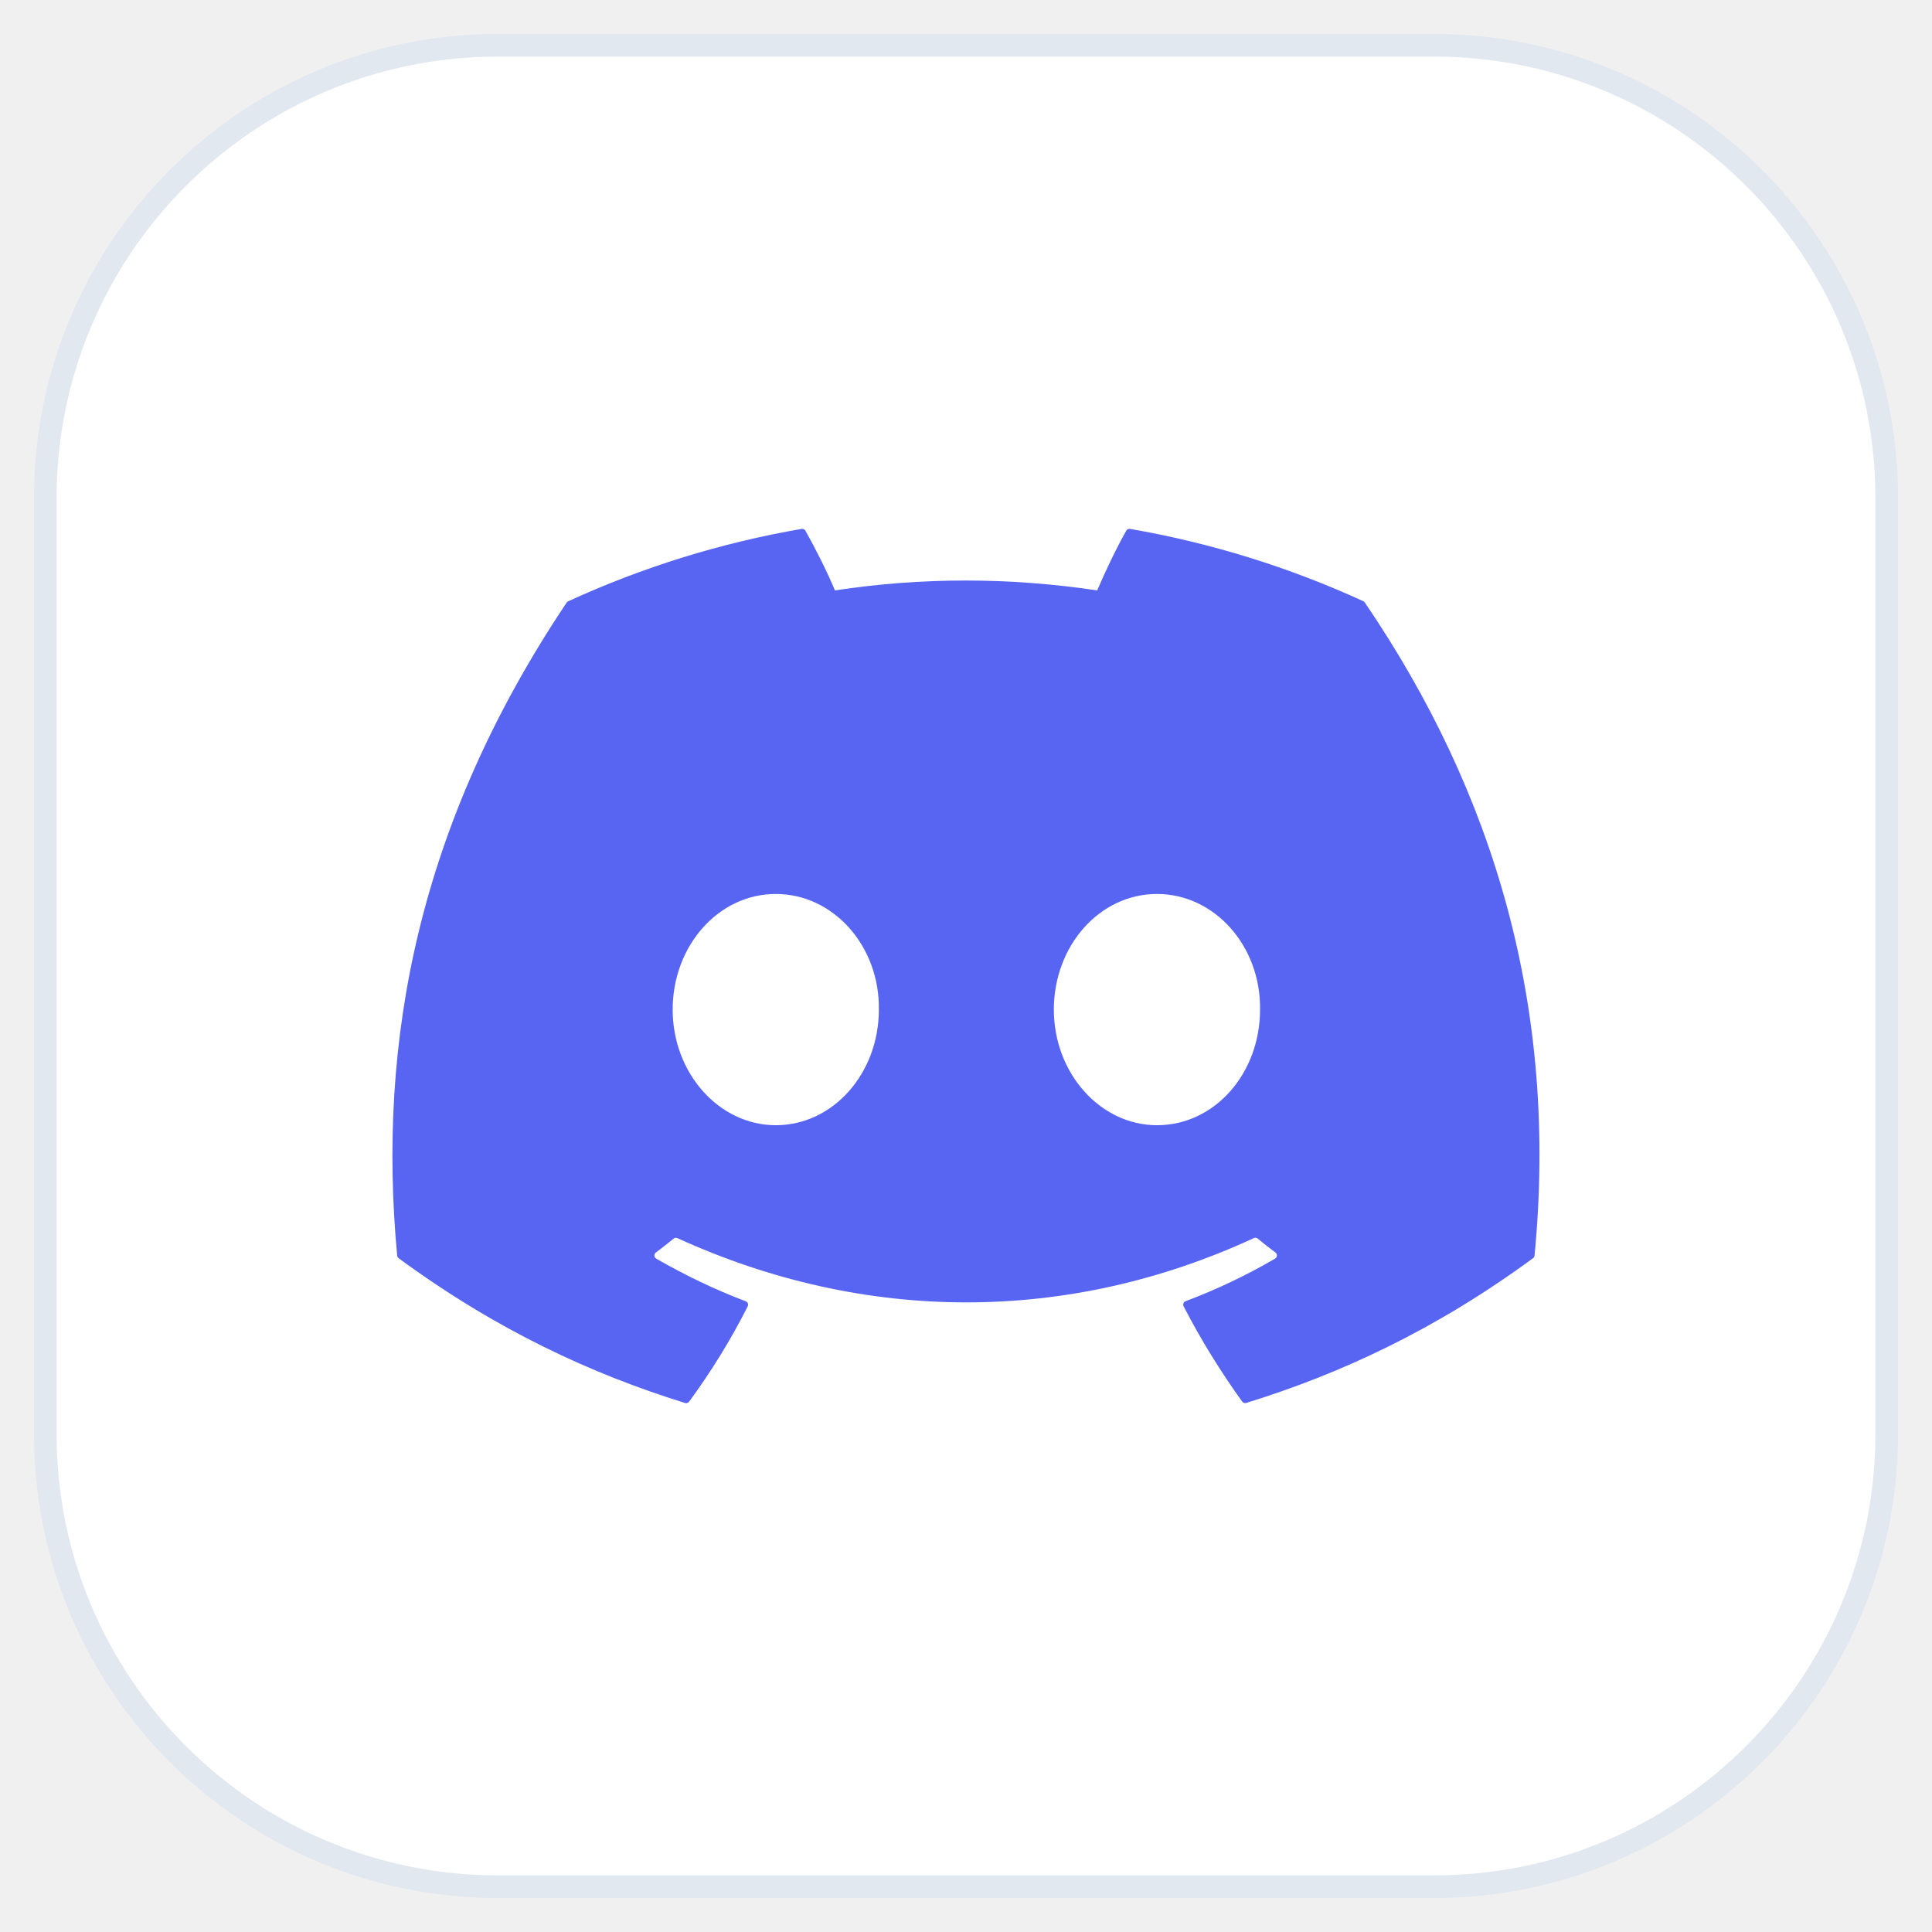
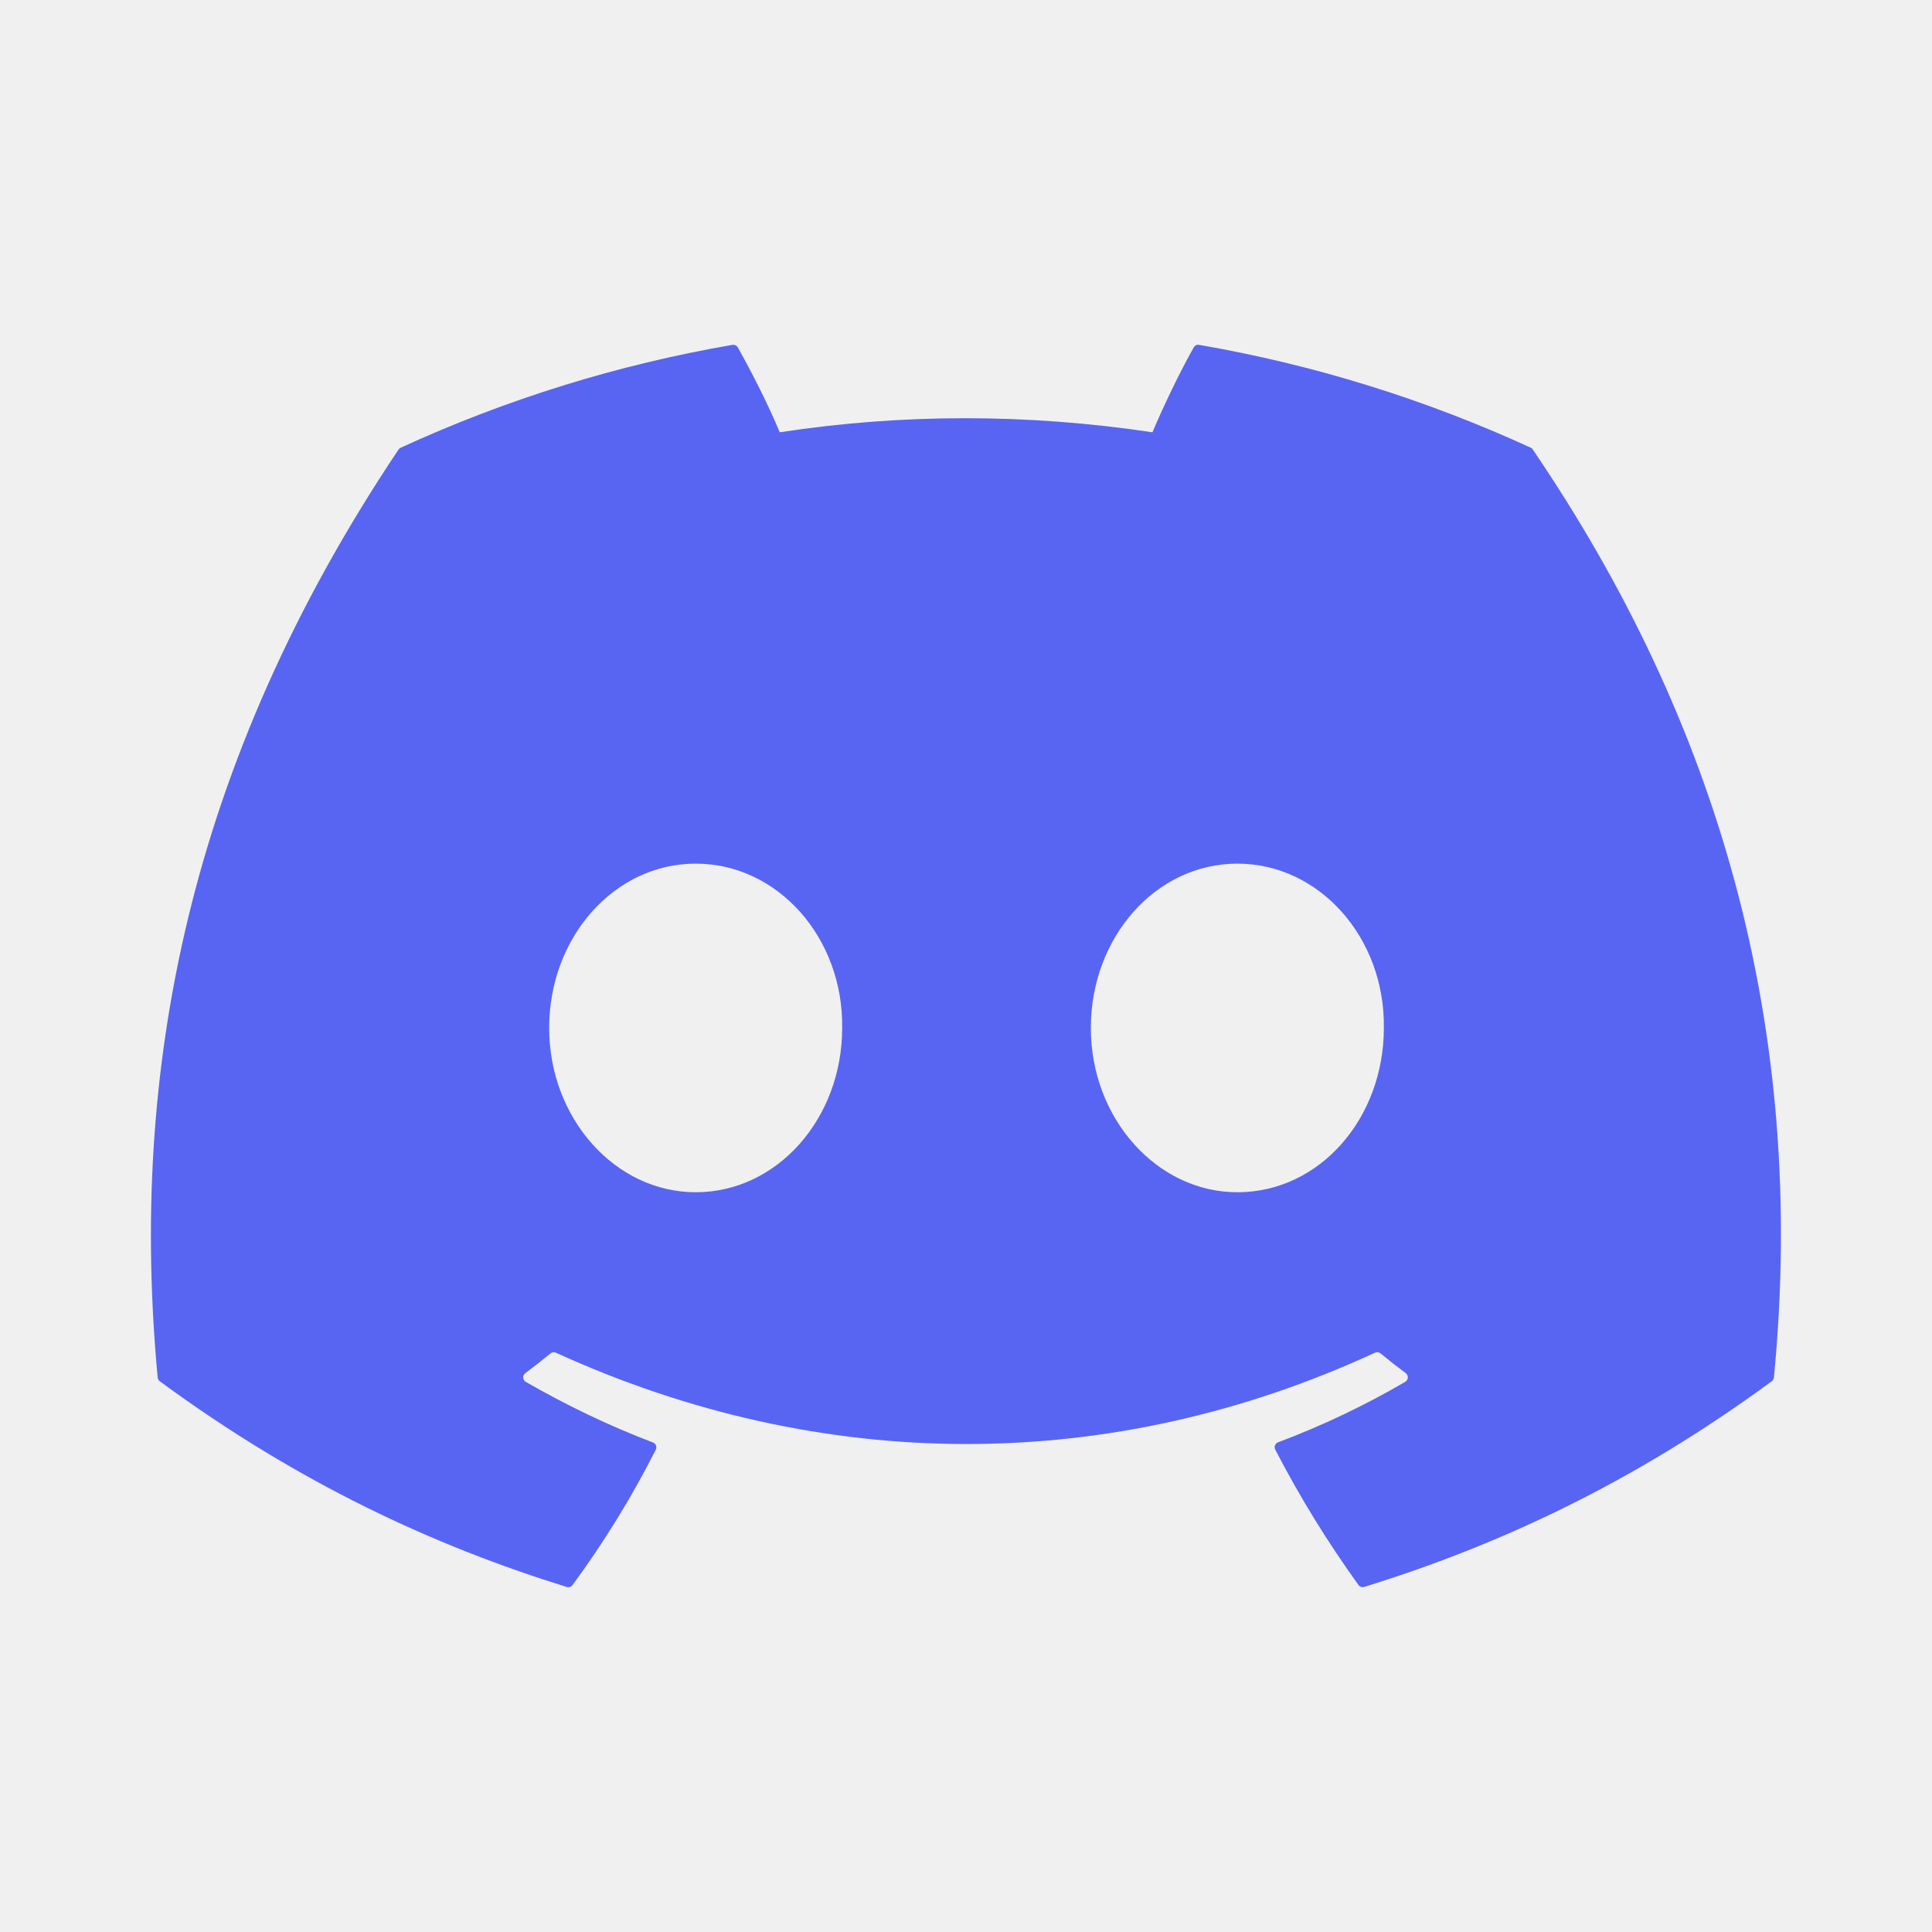
<svg xmlns="http://www.w3.org/2000/svg" width="128" height="128" viewBox="0 0 128 128">
-   <rect x="3" y="3" width="122" height="122" rx="30" fill="#ffffff" stroke="#e2e8f0" stroke-width="1.5" />
-   <svg role="img" viewBox="0 0 24 24" x="26" y="26" width="76" height="76" preserveAspectRatio="xMidYMid meet" fill="#5865f2">
+   <svg role="img" viewBox="0 0 24 24" x="10" y="10" width="108" height="108" preserveAspectRatio="xMidYMid meet" fill="#5865f2">
    <path d="M20.317 4.37a19.791 19.791 0 00-4.885-1.515.074.074 0 00-.079.037c-.211.375-.445.865-.608 1.25-1.845-.276-3.68-.276-5.487 0-.164-.393-.406-.874-.618-1.25a.077.077 0 00-.079-.037 19.736 19.736 0 00-4.885 1.515.07.07 0 00-.032.028C.533 9.046-.319 13.58.099 18.058a.082.082 0 00.031.056c2.053 1.508 4.041 2.423 5.993 3.029a.078.078 0 00.084-.028c.462-.63.873-1.295 1.226-1.994a.076.076 0 00-.042-.106c-.653-.248-1.274-.549-1.872-.892a.077.077 0 01-.008-.128c.126-.094.252-.192.372-.291a.074.074 0 01.078-.011c3.928 1.793 8.18 1.793 12.061 0a.074.074 0 01.079.009c.12.099.246.198.373.292a.077.077 0 01-.007.128 12.299 12.299 0 01-1.873.891.077.077 0 00-.041.107c.36.698.772 1.363 1.225 1.993a.076.076 0 00.084.029c1.961-.607 3.95-1.522 6.002-3.029a.077.077 0 00.031-.055c.5-5.177-.838-9.674-3.549-13.66a.061.061 0 00-.031-.029zM8.02 15.331c-1.183 0-2.157-1.086-2.157-2.419 0-1.333.956-2.419 2.157-2.419 1.211 0 2.176 1.095 2.157 2.419 0 1.333-.956 2.419-2.157 2.419zm7.975 0c-1.183 0-2.157-1.086-2.157-2.419 0-1.333.955-2.419 2.157-2.419 1.211 0 2.176 1.095 2.157 2.419 0 1.333-.946 2.419-2.157 2.419Z" />
  </svg>
</svg>
